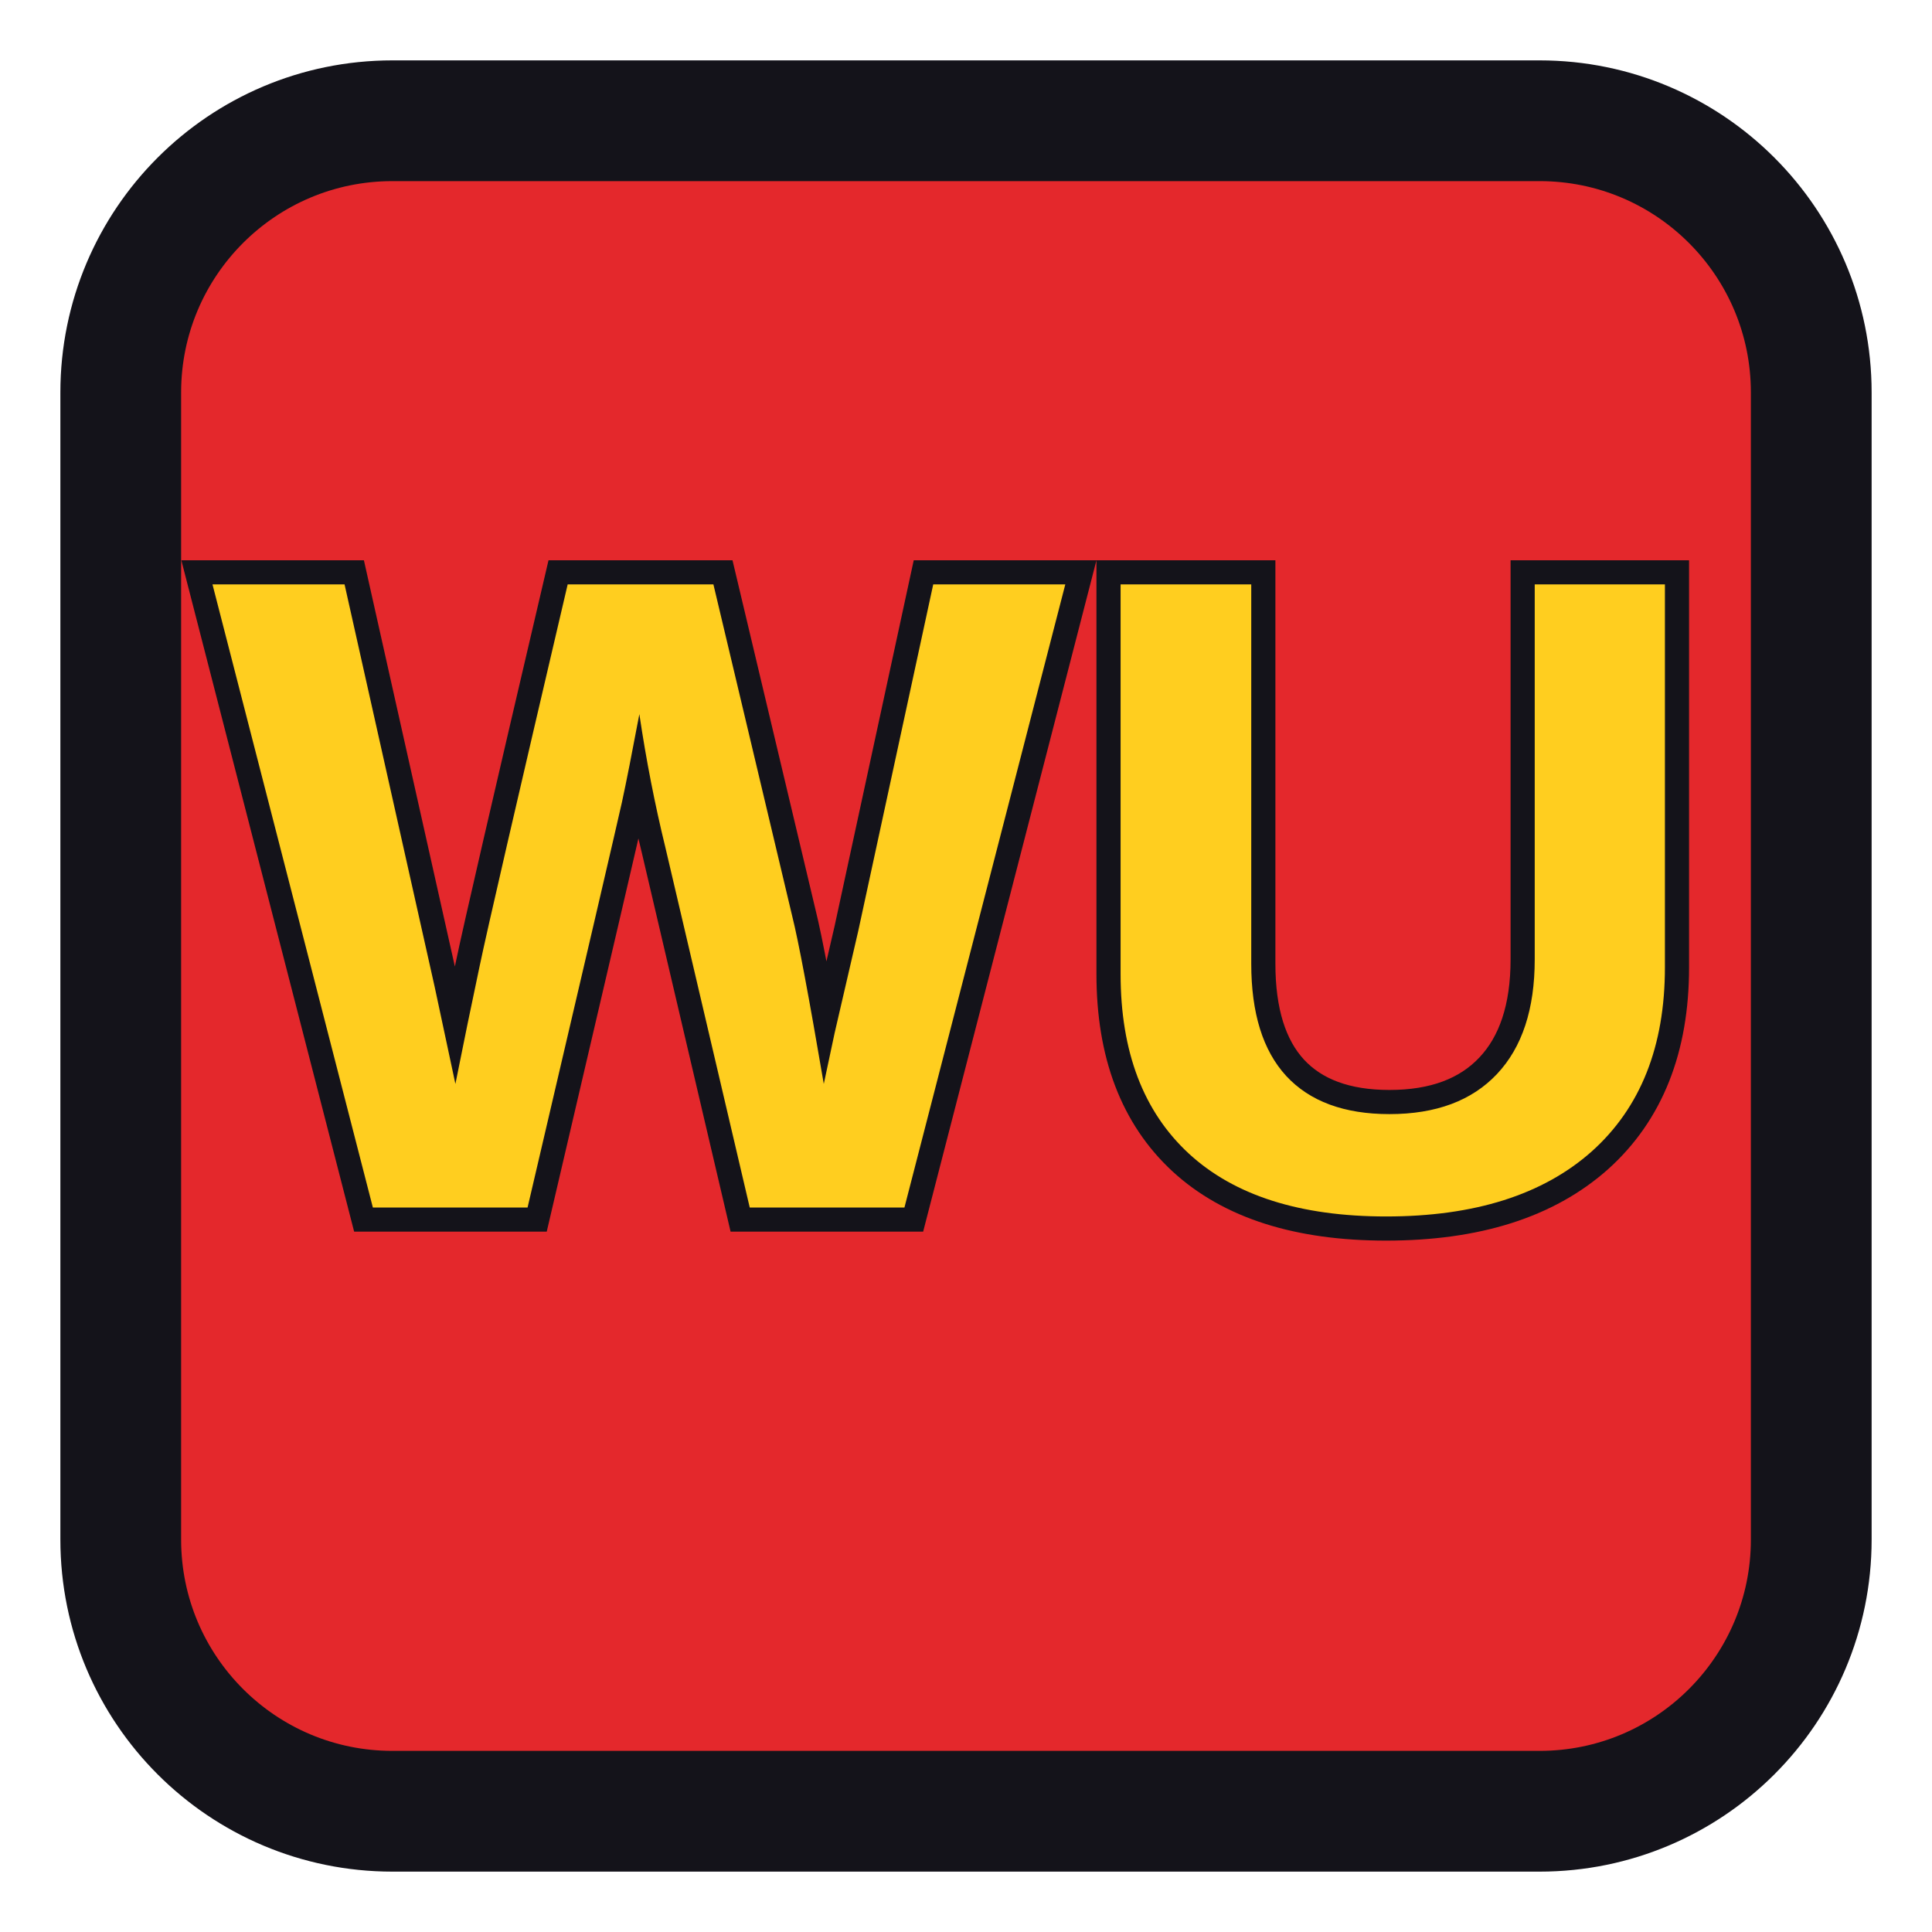
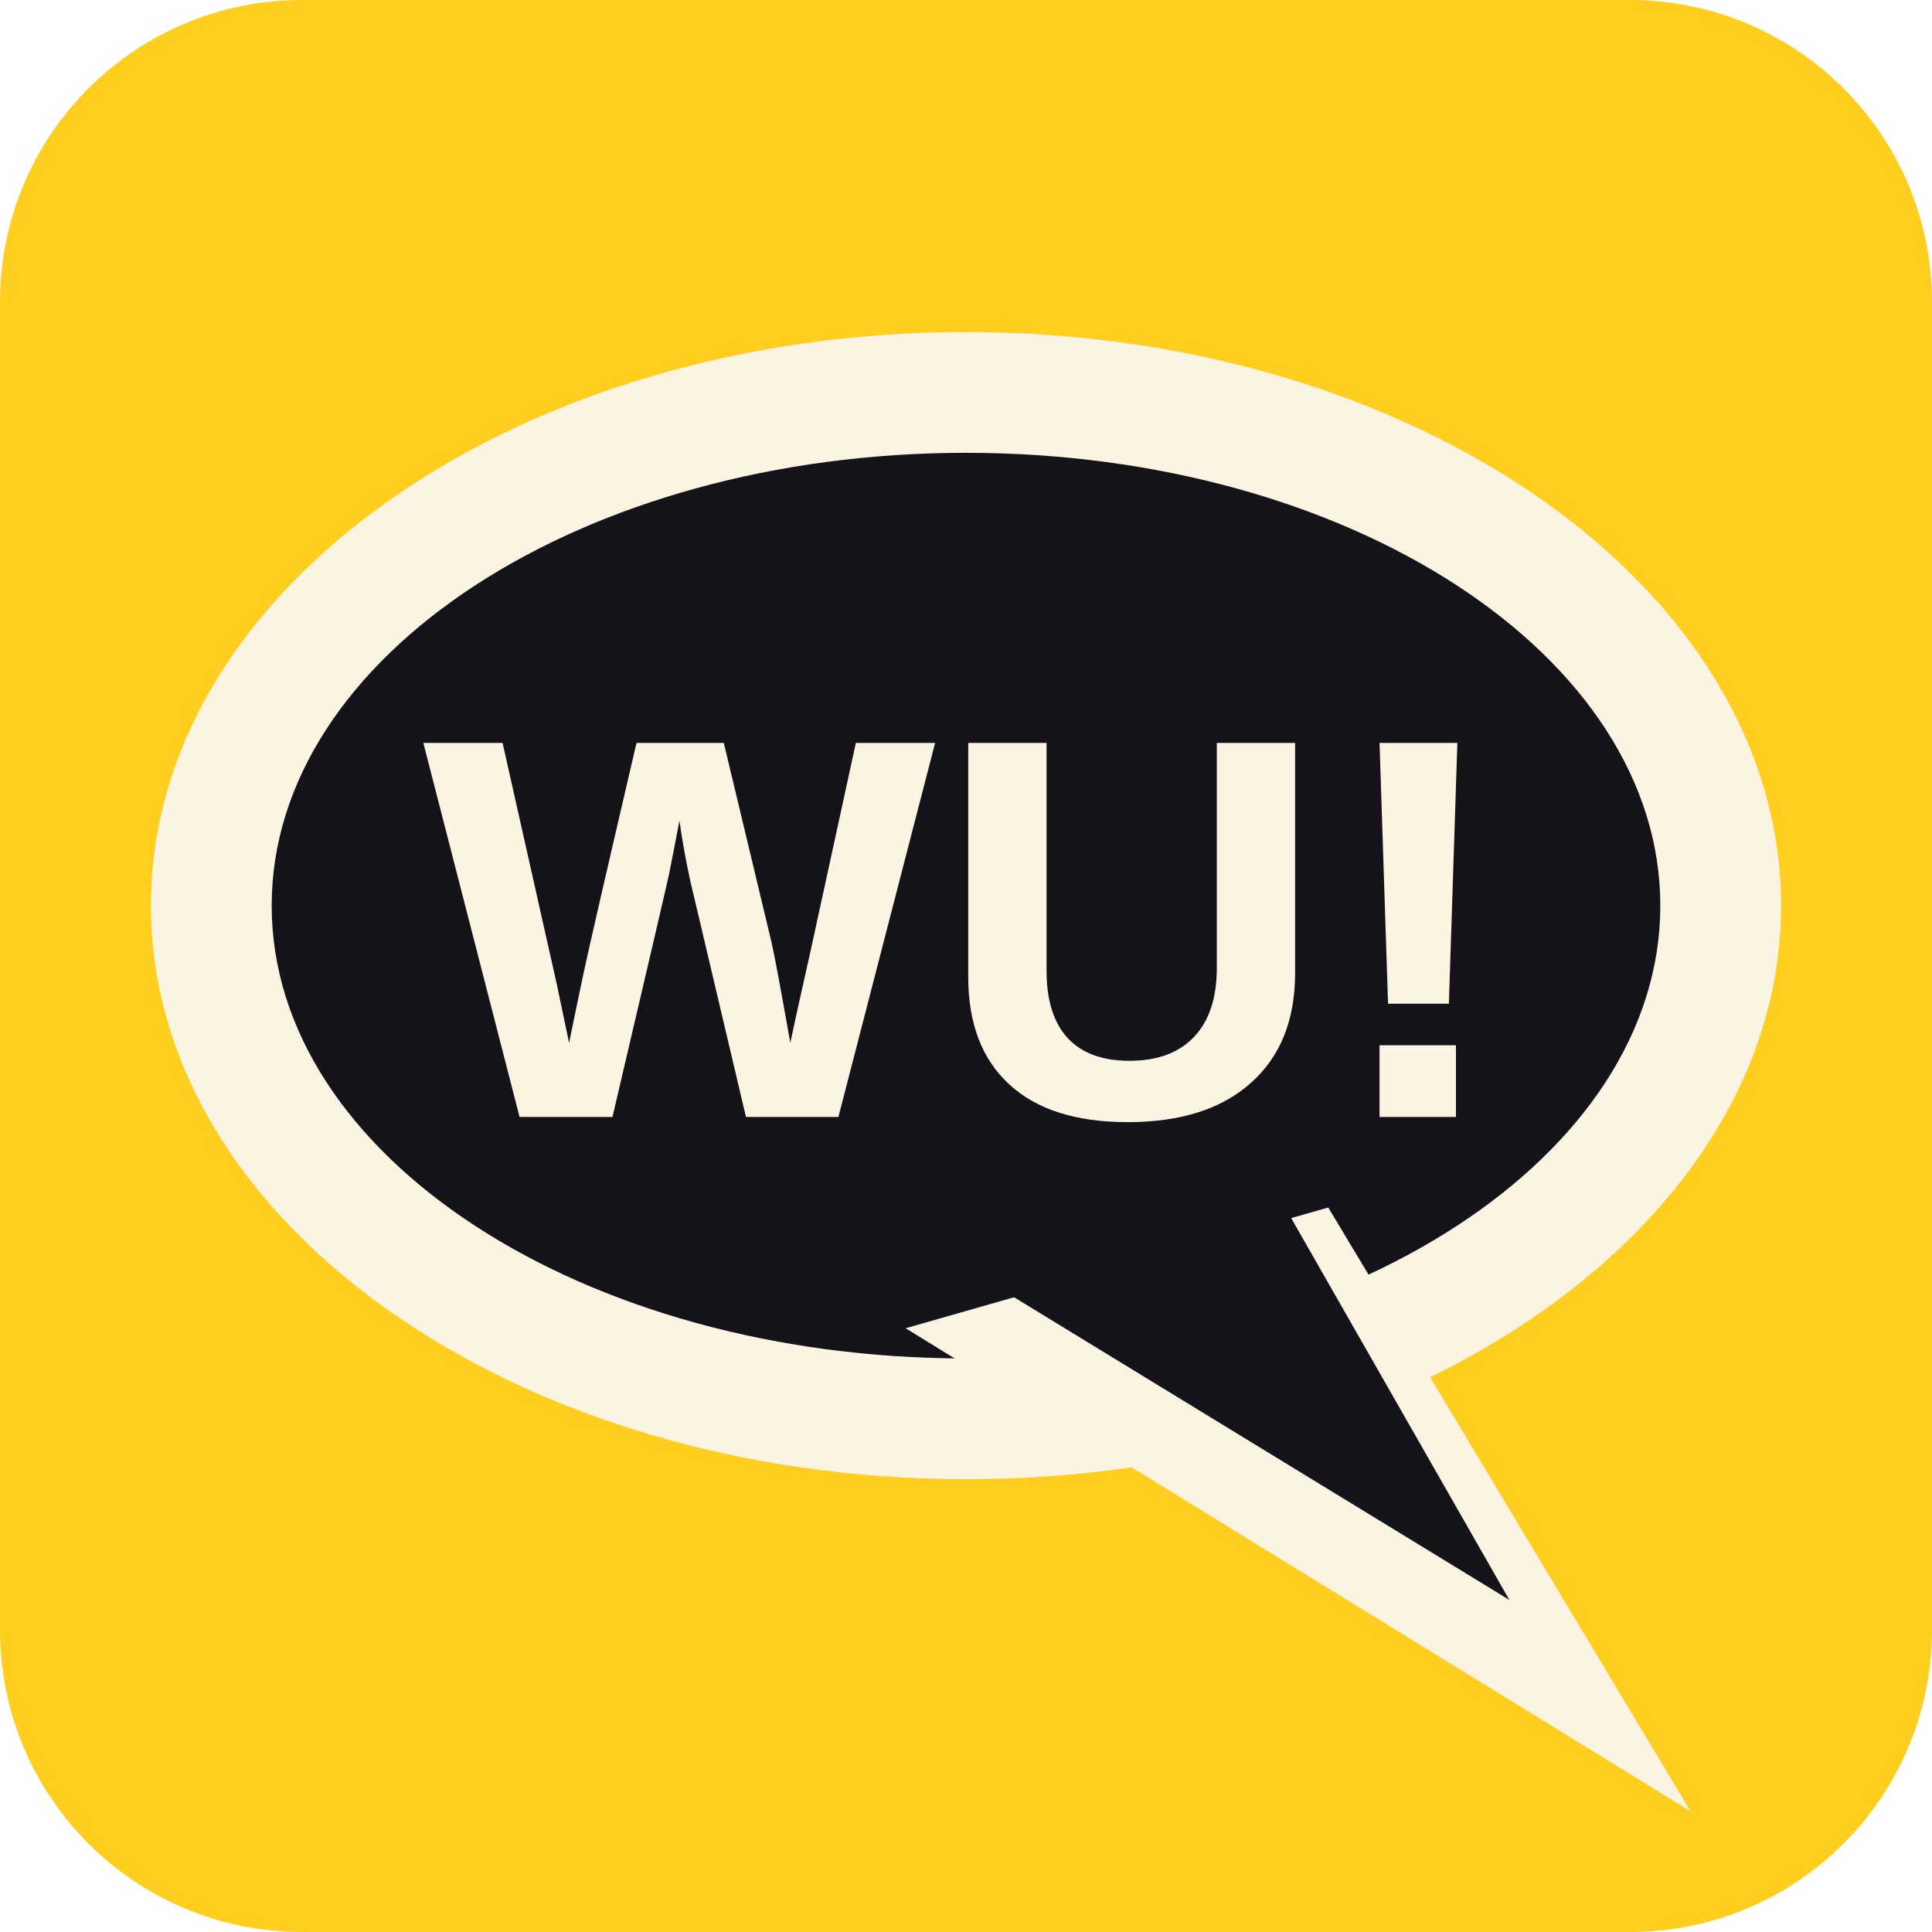
<svg xmlns="http://www.w3.org/2000/svg" width="64" height="64" viewBox="0 0 64 64">
-   <rect x="4" y="4" width="56" height="56" rx="9" fill="#e4282c" stroke="#14131a" stroke-width="4" />
-   <text x="32" y="40" text-anchor="middle" font-family="Arial Black, Arial, sans-serif" font-weight="900" font-size="30" fill="#ffce1f" stroke="#14131a" stroke-width="1.6" paint-order="stroke">WU</text>
+   <rect width="64" height="64" rx="10" fill="#ffce1f" />
+   <ellipse cx="32" cy="30" rx="27" ry="19" fill="#fbf4e2" />
+   <ellipse cx="32" cy="30" rx="23" ry="15" fill="#14131a" />
+   <polygon points="44,40 56,60 30,44" fill="#fbf4e2" />
+   <polygon points="42,39 50,53 32,42" fill="#14131a" />
+   <text x="32" y="37" text-anchor="middle" font-family="Arial Black, Arial, sans-serif" font-weight="900" font-size="18" fill="#fbf4e2">WU!</text>
</svg>
